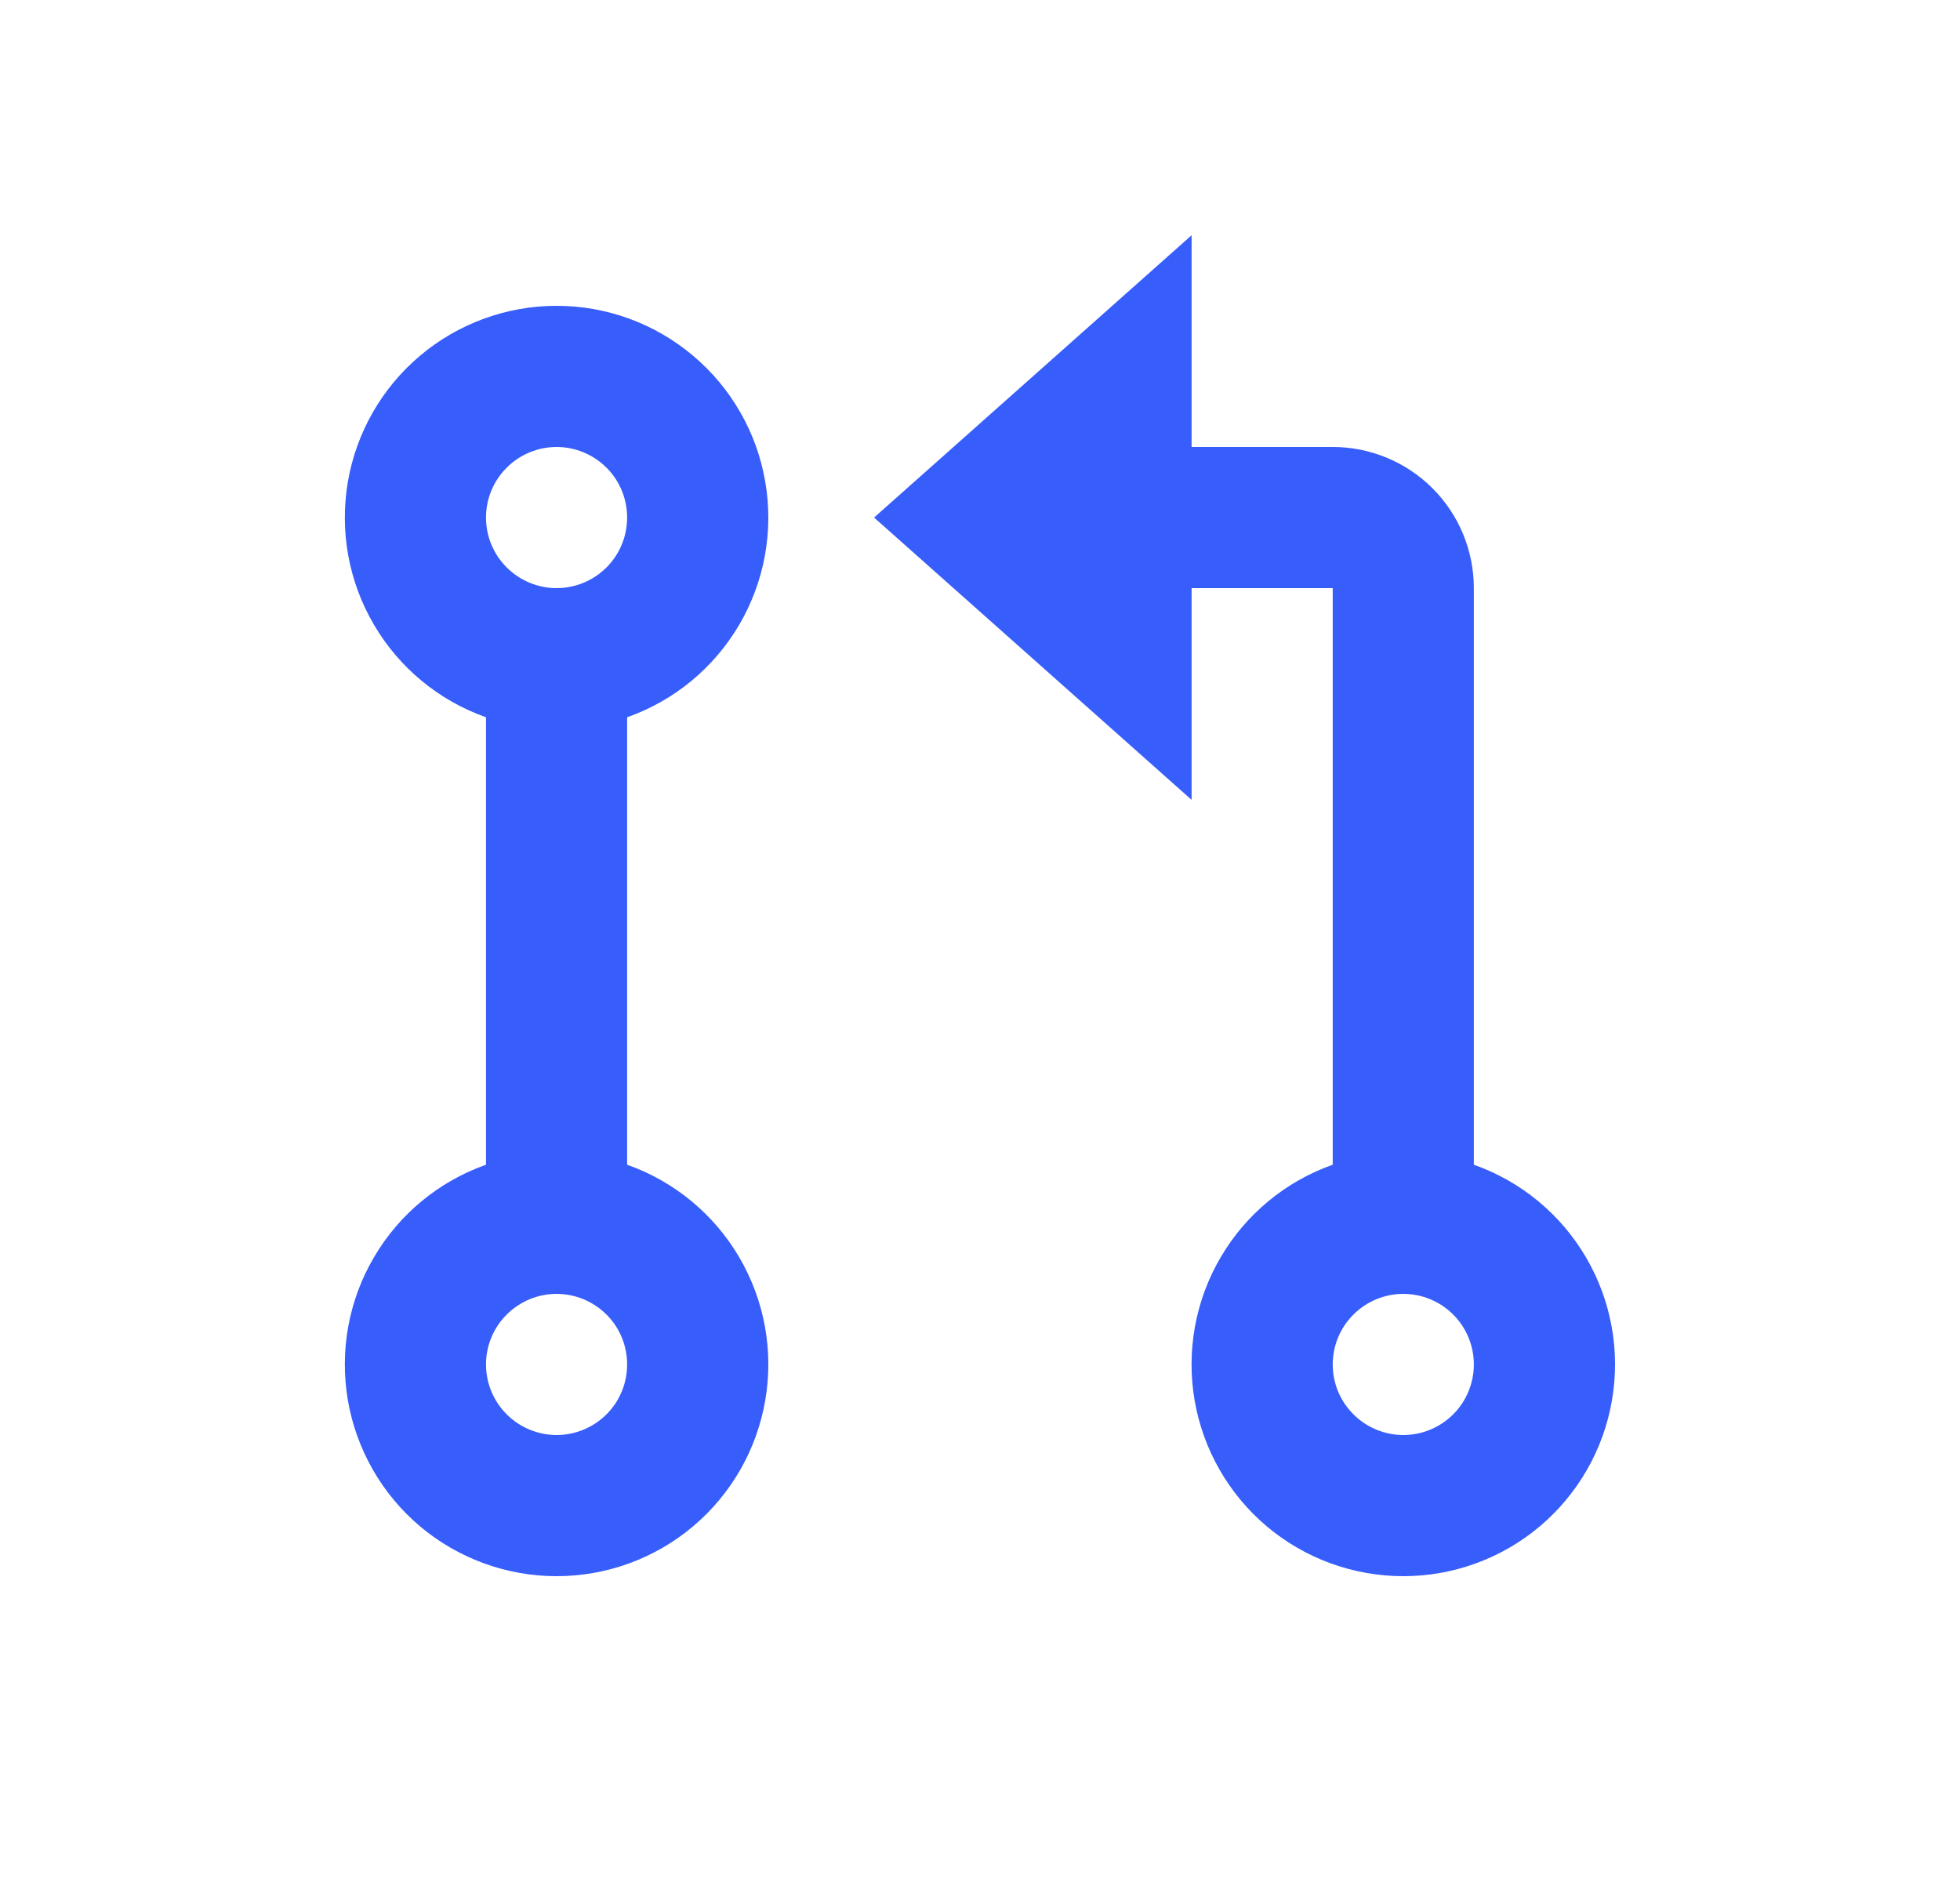
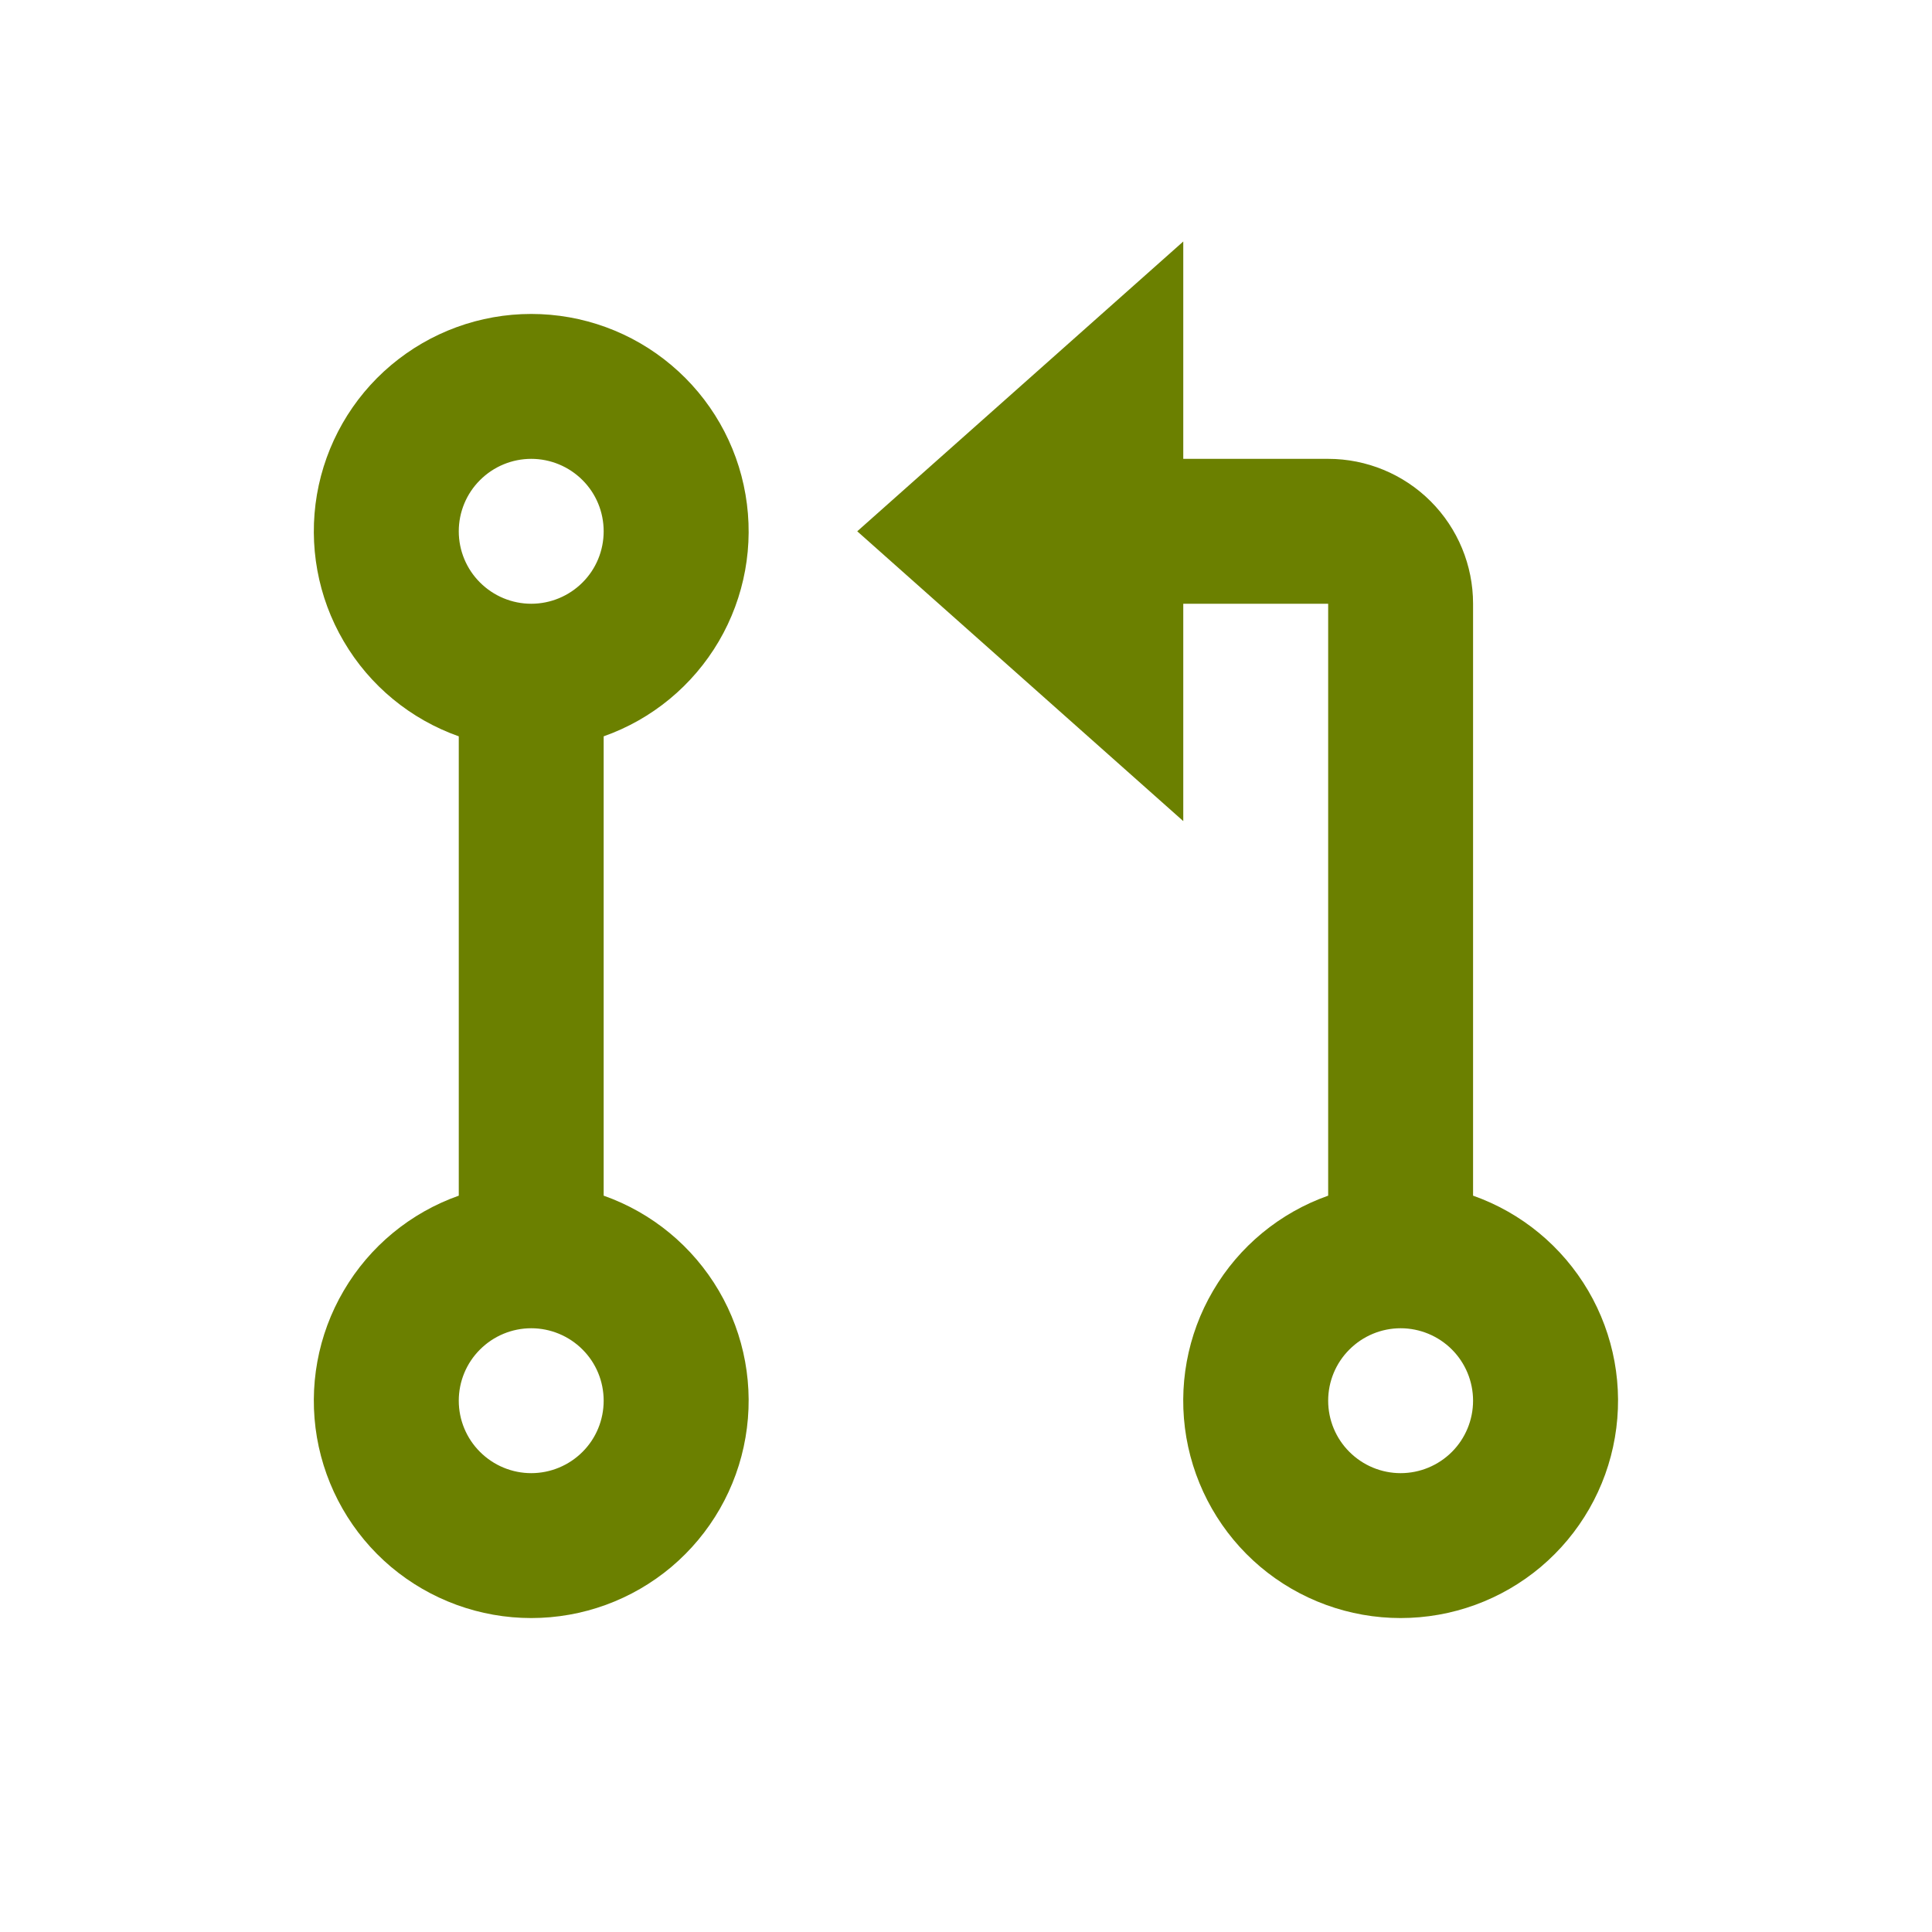
- <svg xmlns="http://www.w3.org/2000/svg" width="25" height="24" viewBox="0 0 25 24" fill="none">
-   <path d="M15.199 5.7H16.999C17.477 5.7 17.935 5.89 18.272 6.227C18.61 6.565 18.799 7.023 18.799 7.5V14.853C19.4 15.065 19.906 15.483 20.229 16.033C20.551 16.582 20.669 17.228 20.561 17.856C20.454 18.484 20.127 19.054 19.64 19.465C19.153 19.875 18.537 20.1 17.899 20.1C17.262 20.1 16.645 19.875 16.158 19.465C15.671 19.054 15.345 18.484 15.237 17.856C15.13 17.228 15.247 16.582 15.57 16.033C15.892 15.483 16.399 15.065 16.999 14.853V7.5H15.199V10.2L11.149 6.6L15.199 3V5.7ZM6.199 9.147C5.599 8.935 5.092 8.517 4.77 7.967C4.447 7.418 4.33 6.772 4.437 6.144C4.545 5.516 4.871 4.946 5.358 4.536C5.846 4.125 6.462 3.9 7.099 3.9C7.737 3.9 8.353 4.125 8.84 4.536C9.327 4.946 9.654 5.516 9.761 6.144C9.869 6.772 9.751 7.418 9.429 7.967C9.106 8.517 8.6 8.935 7.999 9.147V14.853C8.6 15.065 9.106 15.483 9.429 16.033C9.751 16.582 9.869 17.228 9.761 17.856C9.654 18.484 9.327 19.054 8.84 19.465C8.353 19.875 7.737 20.1 7.099 20.1C6.462 20.1 5.846 19.875 5.358 19.465C4.871 19.054 4.545 18.484 4.437 17.856C4.33 17.228 4.447 16.582 4.77 16.033C5.092 15.483 5.599 15.065 6.199 14.853V9.147ZM7.099 7.5C7.338 7.5 7.567 7.405 7.736 7.236C7.905 7.068 7.999 6.839 7.999 6.6C7.999 6.361 7.905 6.132 7.736 5.964C7.567 5.795 7.338 5.7 7.099 5.7C6.861 5.7 6.632 5.795 6.463 5.964C6.294 6.132 6.199 6.361 6.199 6.6C6.199 6.839 6.294 7.068 6.463 7.236C6.632 7.405 6.861 7.5 7.099 7.5ZM7.099 18.3C7.338 18.3 7.567 18.205 7.736 18.036C7.905 17.868 7.999 17.639 7.999 17.4C7.999 17.161 7.905 16.932 7.736 16.764C7.567 16.595 7.338 16.5 7.099 16.5C6.861 16.5 6.632 16.595 6.463 16.764C6.294 16.932 6.199 17.161 6.199 17.4C6.199 17.639 6.294 17.868 6.463 18.036C6.632 18.205 6.861 18.3 7.099 18.3ZM17.899 18.3C18.138 18.3 18.367 18.205 18.536 18.036C18.704 17.868 18.799 17.639 18.799 17.4C18.799 17.161 18.704 16.932 18.536 16.764C18.367 16.595 18.138 16.5 17.899 16.5C17.661 16.5 17.432 16.595 17.263 16.764C17.094 16.932 16.999 17.161 16.999 17.4C16.999 17.639 17.094 17.868 17.263 18.036C17.432 18.205 17.661 18.3 17.899 18.3Z" fill="#375DFB" />
+ <svg xmlns="http://www.w3.org/2000/svg" width="24" height="24" viewBox="0 0 24 24" fill="none">
+   <path d="M14.699 5.7H16.499C16.977 5.7 17.435 5.89 17.772 6.227C18.11 6.565 18.299 7.023 18.299 7.5V14.853C18.9 15.065 19.406 15.483 19.729 16.033C20.051 16.582 20.169 17.228 20.061 17.856C19.954 18.484 19.627 19.054 19.14 19.465C18.653 19.875 18.037 20.1 17.399 20.1C16.762 20.1 16.145 19.875 15.658 19.465C15.171 19.054 14.845 18.484 14.737 17.856C14.63 17.228 14.747 16.582 15.07 16.033C15.392 15.483 15.899 15.065 16.499 14.853V7.5H14.699V10.2L10.649 6.6L14.699 3V5.7ZM5.699 9.147C5.099 8.935 4.592 8.517 4.27 7.967C3.947 7.418 3.83 6.772 3.937 6.144C4.045 5.516 4.371 4.946 4.858 4.536C5.346 4.125 5.962 3.9 6.599 3.9C7.237 3.9 7.853 4.125 8.34 4.536C8.827 4.946 9.154 5.516 9.261 6.144C9.369 6.772 9.251 7.418 8.929 7.967C8.606 8.517 8.1 8.935 7.499 9.147V14.853C8.1 15.065 8.606 15.483 8.929 16.033C9.251 16.582 9.369 17.228 9.261 17.856C9.154 18.484 8.827 19.054 8.34 19.465C7.853 19.875 7.237 20.1 6.599 20.1C5.962 20.1 5.346 19.875 4.858 19.465C4.371 19.054 4.045 18.484 3.937 17.856C3.83 17.228 3.947 16.582 4.27 16.033C4.592 15.483 5.099 15.065 5.699 14.853V9.147ZM6.599 7.5C6.838 7.5 7.067 7.405 7.236 7.236C7.405 7.068 7.499 6.839 7.499 6.6C7.499 6.361 7.405 6.132 7.236 5.964C7.067 5.795 6.838 5.7 6.599 5.7C6.361 5.7 6.132 5.795 5.963 5.964C5.794 6.132 5.699 6.361 5.699 6.6C5.699 6.839 5.794 7.068 5.963 7.236C6.132 7.405 6.361 7.5 6.599 7.5ZM6.599 18.3C6.838 18.3 7.067 18.205 7.236 18.036C7.405 17.868 7.499 17.639 7.499 17.4C7.499 17.161 7.405 16.932 7.236 16.764C7.067 16.595 6.838 16.5 6.599 16.5C6.361 16.5 6.132 16.595 5.963 16.764C5.794 16.932 5.699 17.161 5.699 17.4C5.699 17.639 5.794 17.868 5.963 18.036C6.132 18.205 6.361 18.3 6.599 18.3ZM17.399 18.3C17.638 18.3 17.867 18.205 18.036 18.036C18.204 17.868 18.299 17.639 18.299 17.4C18.299 17.161 18.204 16.932 18.036 16.764C17.867 16.595 17.638 16.5 17.399 16.5C17.161 16.5 16.932 16.595 16.763 16.764C16.594 16.932 16.499 17.161 16.499 17.4C16.499 17.639 16.594 17.868 16.763 18.036C16.932 18.205 17.161 18.3 17.399 18.3Z" fill="#6B8000" />
</svg>
